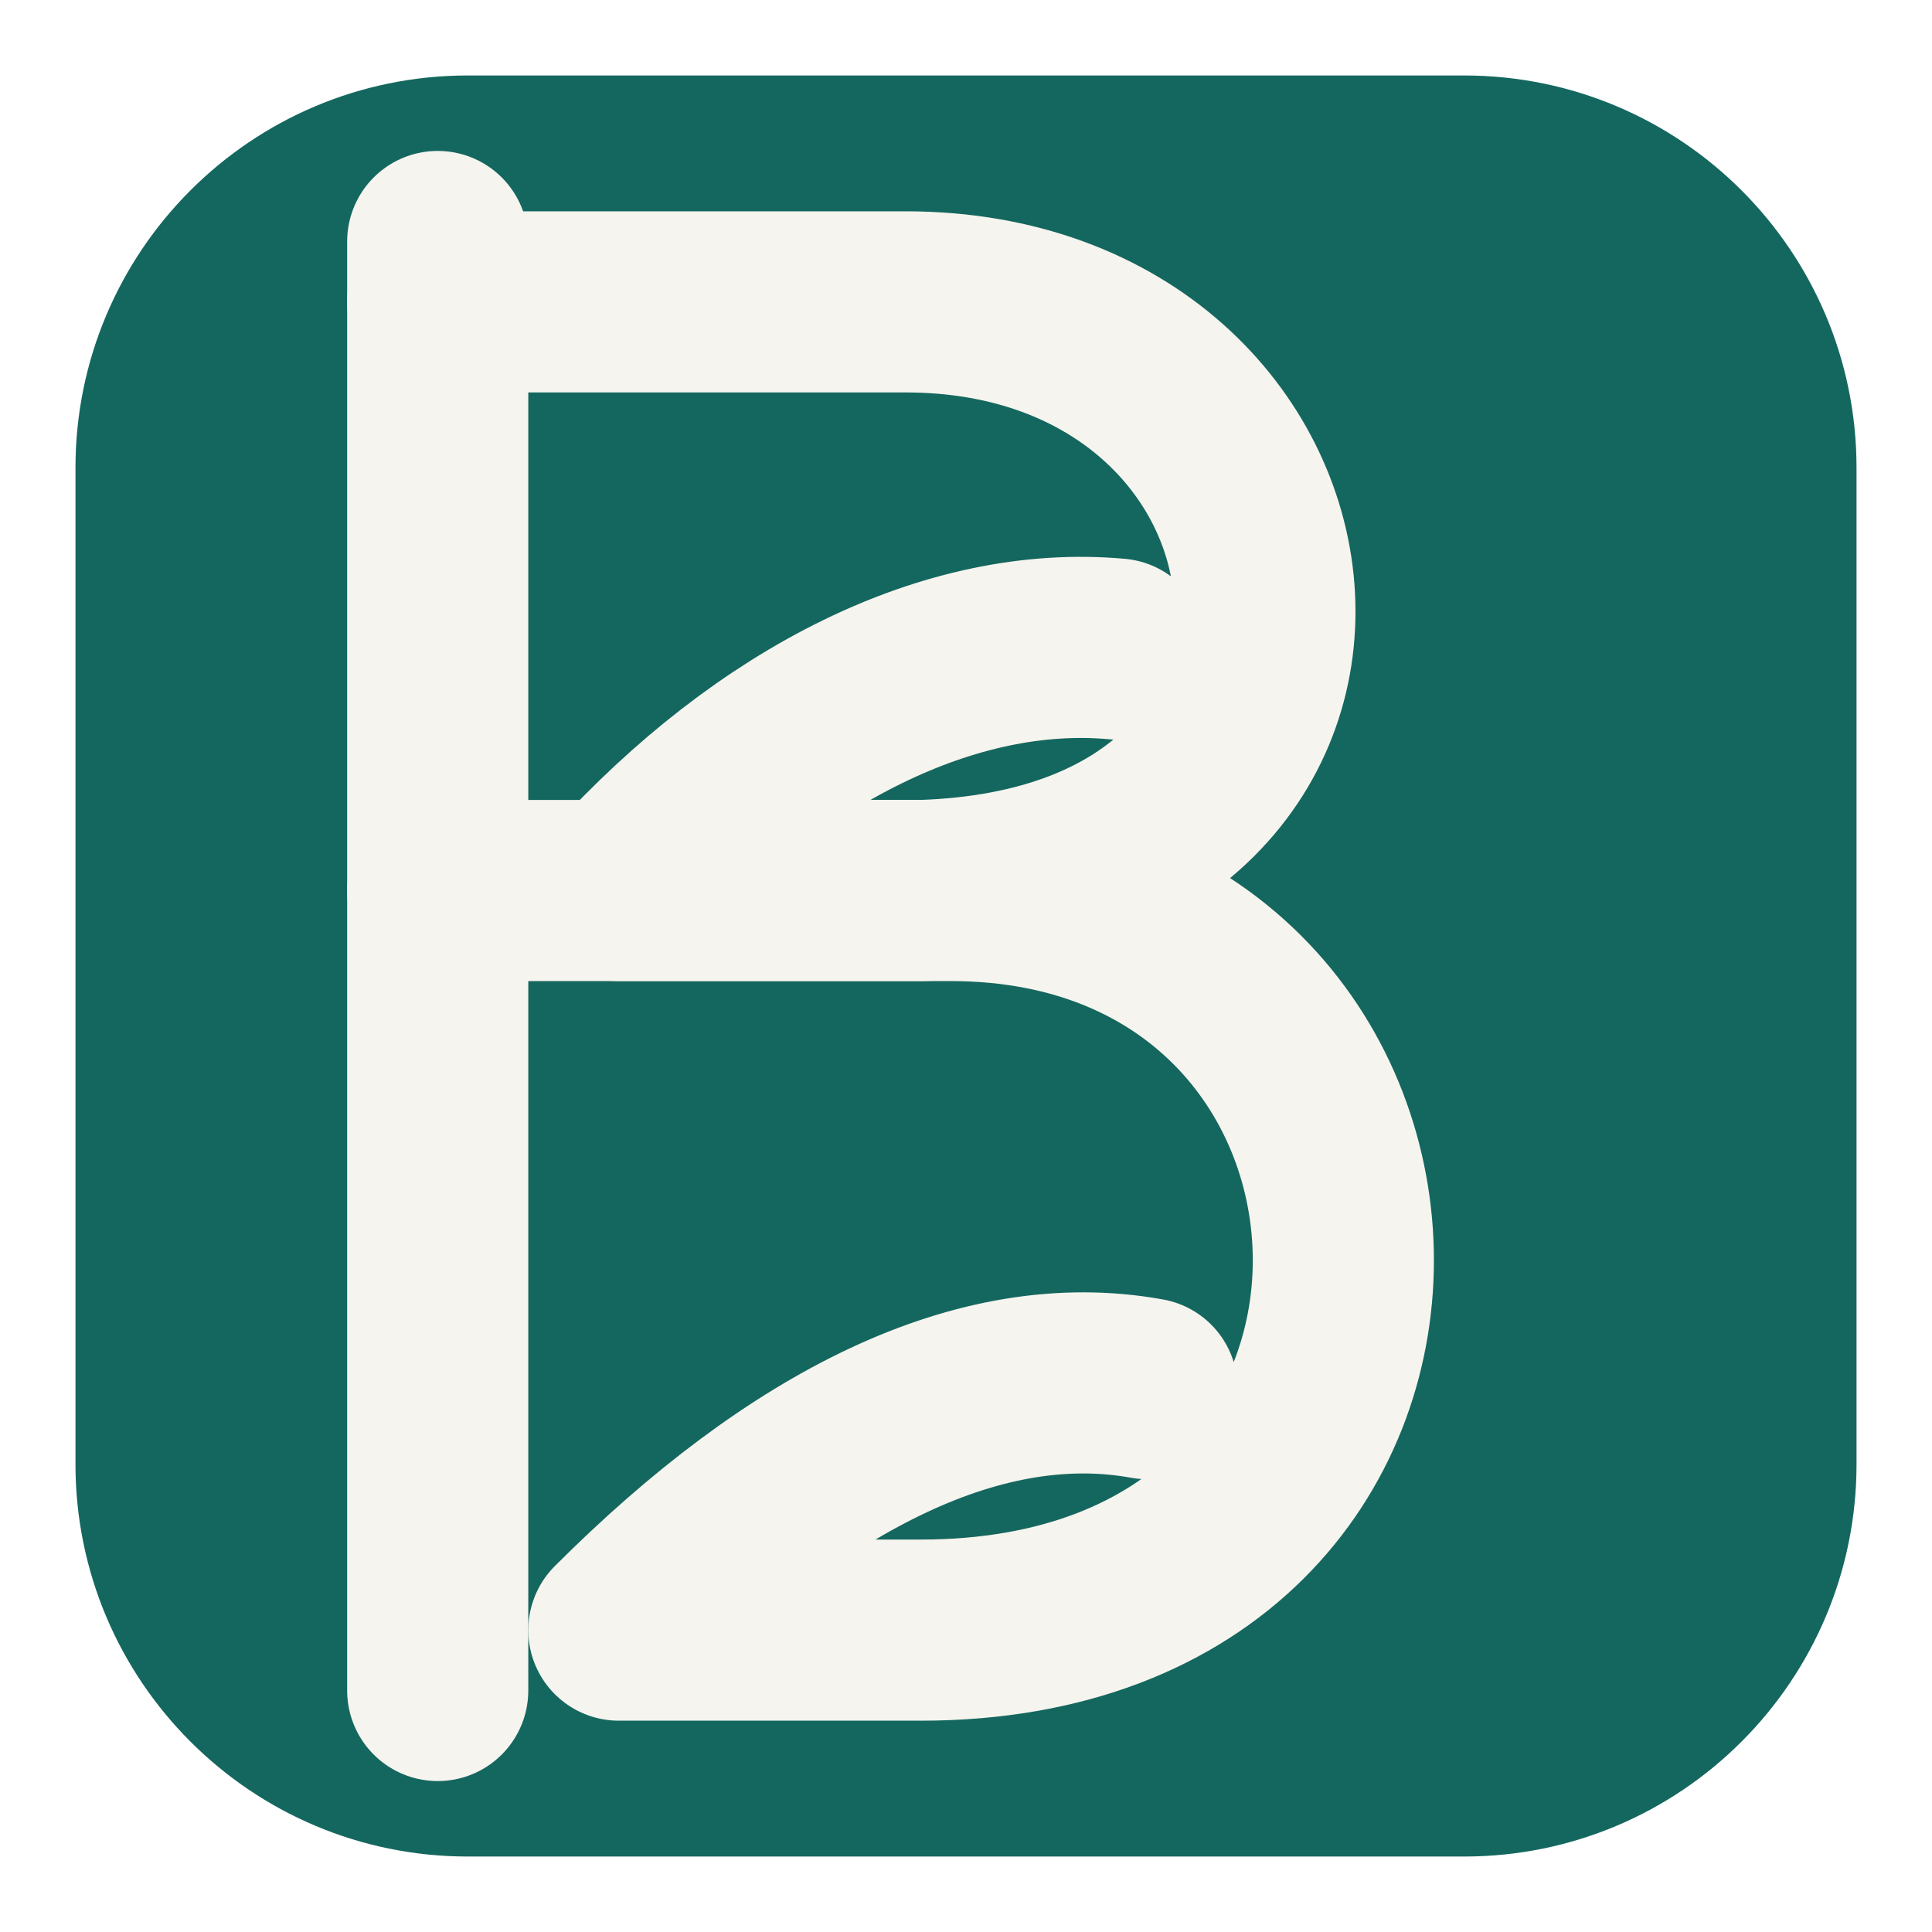
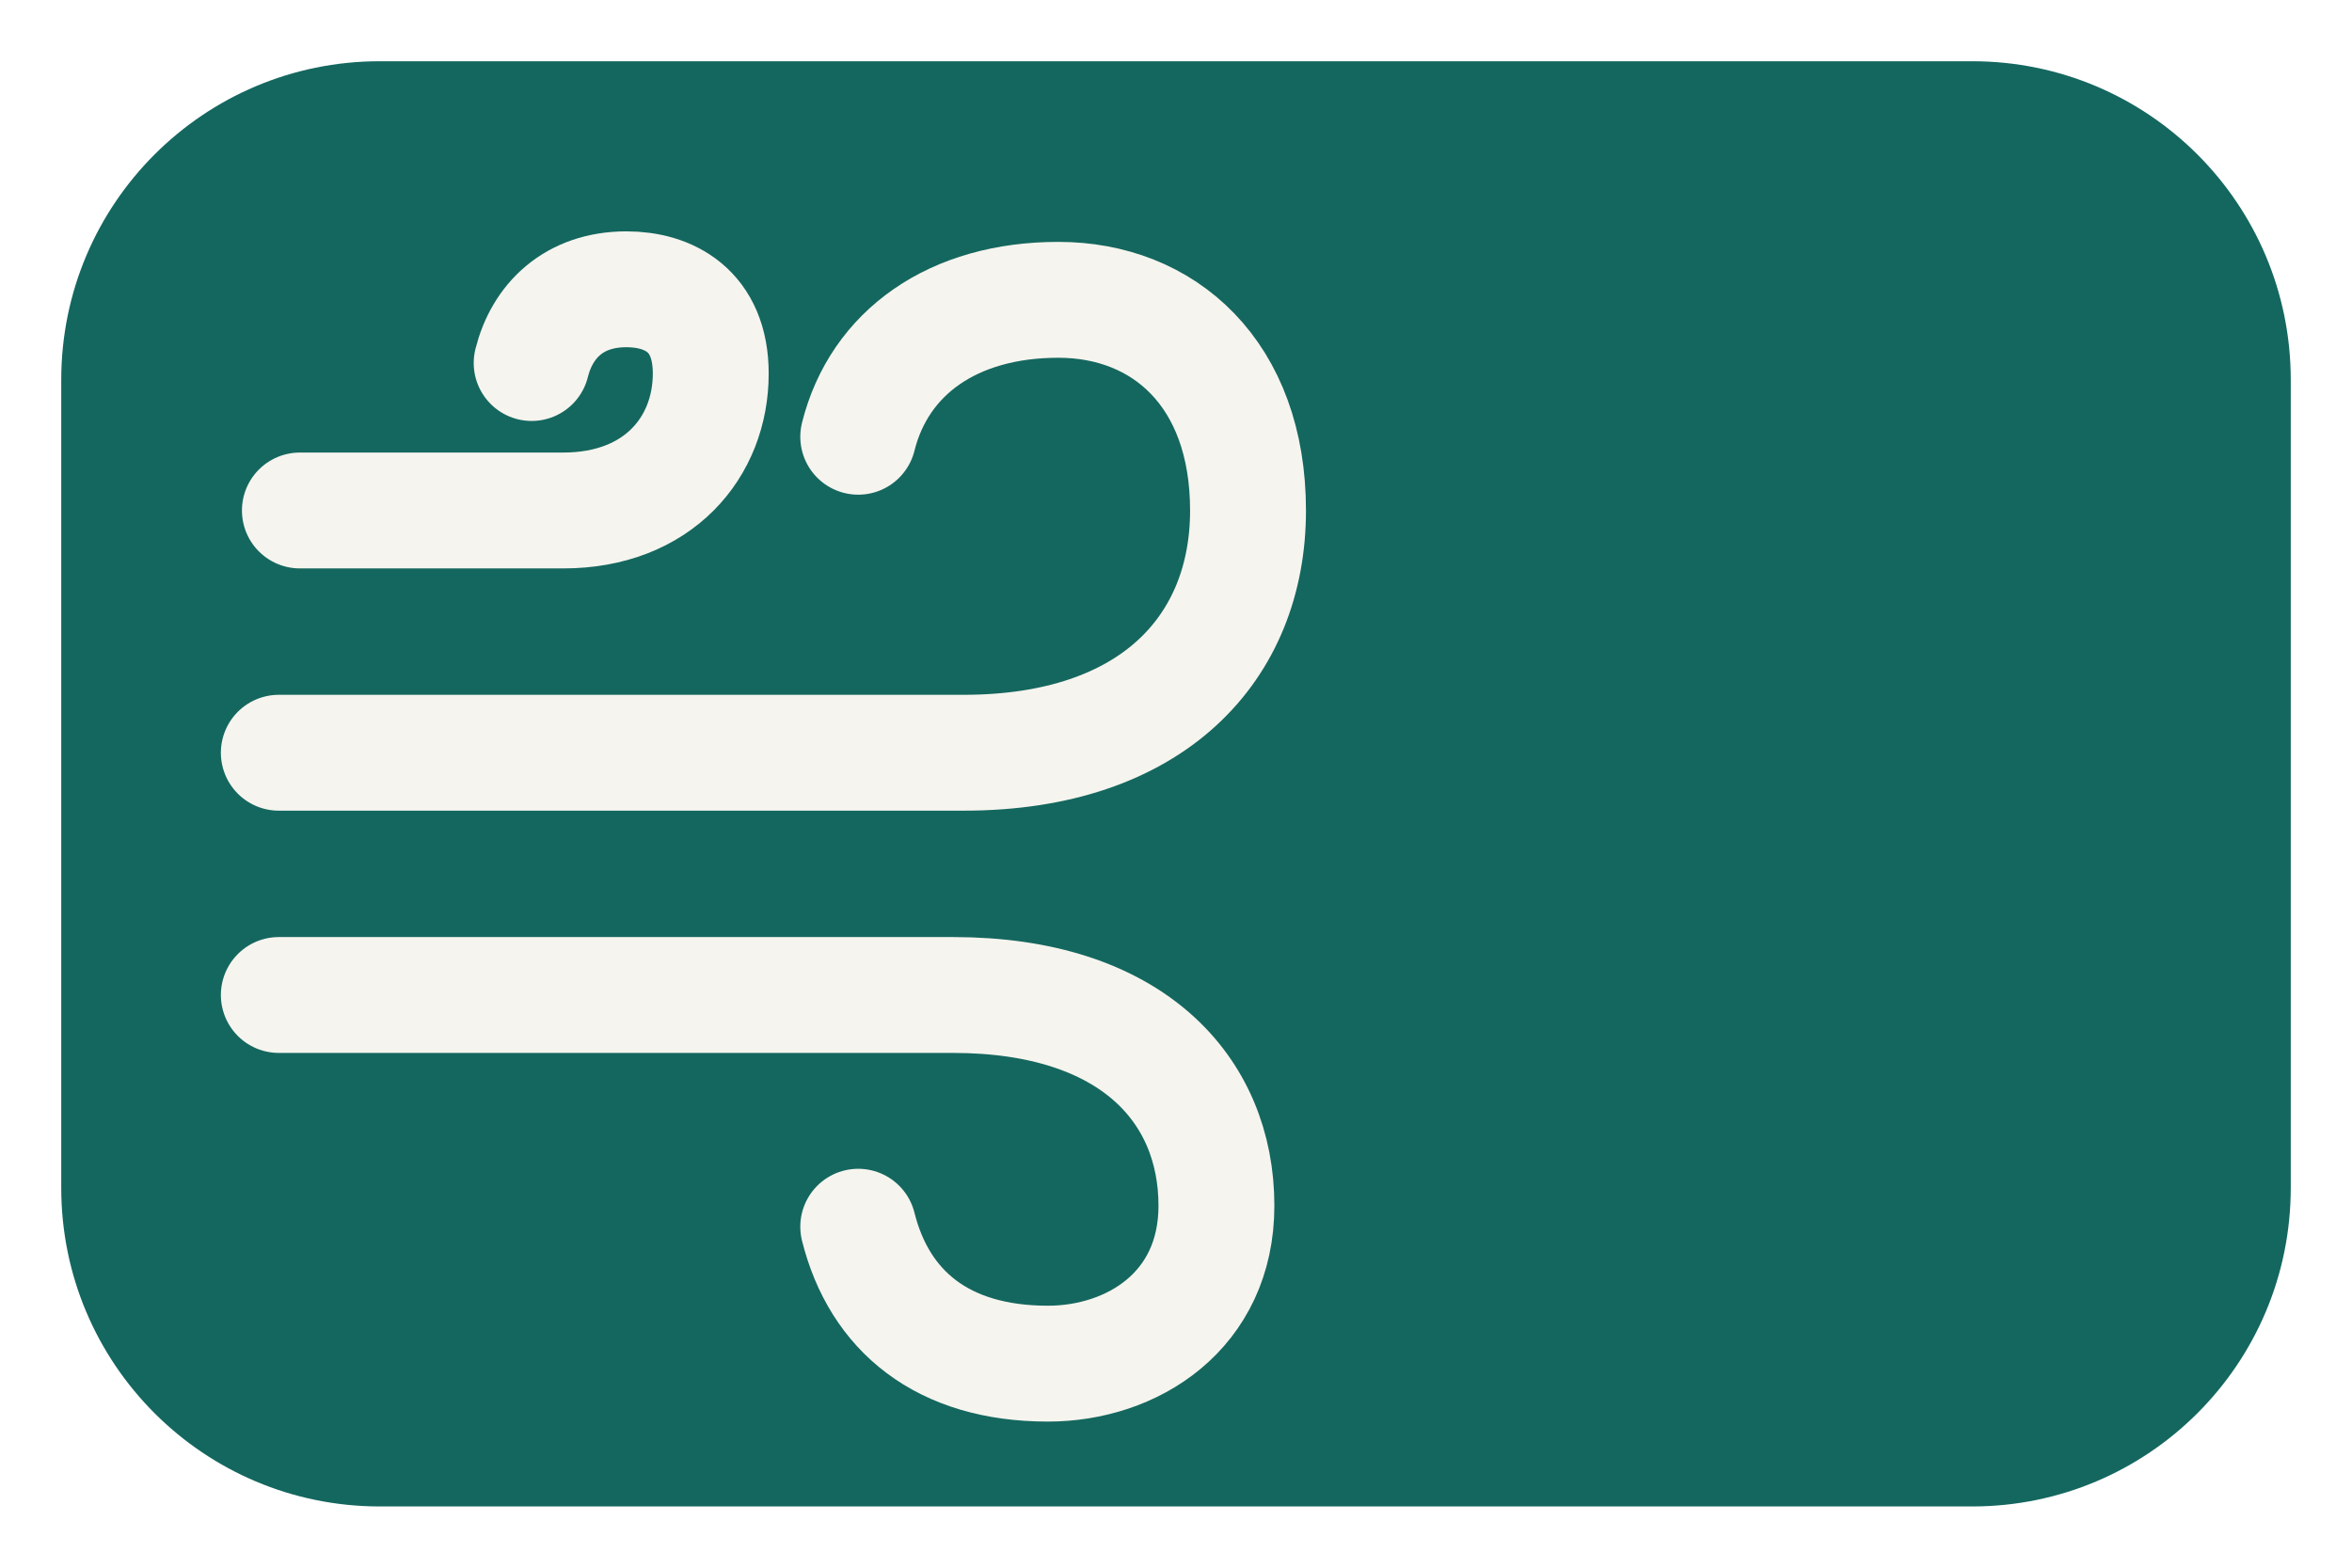
- <svg xmlns="http://www.w3.org/2000/svg" width="128" height="128" viewBox="0 0 128 128" role="img" aria-labelledby="title">
-   <rect x="5" y="5" width="118" height="118" rx="26" fill="#14675F" />
-   <g transform="translate(-7 0)">
-     <path d="M36 16V112" fill="none" stroke-width="12" stroke-linecap="round" stroke-linejoin="round" stroke="#F6F4EE" />
-     <path d="M36 20H67C96 20 101 58 68 59H48C58 48 70 42 81 43" fill="none" stroke-width="12" stroke-linecap="round" stroke-linejoin="round" stroke="#F6F4EE" />
-     <path d="M36 59H70C104 59 106 108 68 108H48C60 96 72 90 83 92" fill="none" stroke-width="12" stroke-linecap="round" stroke-linejoin="round" stroke="#F6F4EE" />
+ <svg xmlns="http://www.w3.org/2000/svg" width="192" height="128" viewBox="0 0 192 128" role="img" aria-labelledby="title">
+   <rect x="5" y="5" width="182" height="118" rx="26" fill="#14675F" />
+   <g transform="translate(9 9) scale(.86)">
+     <path d="M18 38H43C52 38 57 32 57 25C57 19 53 17 49 17C44 17 41 20 40 24" fill="none" stroke-width="11" stroke-linecap="round" stroke-linejoin="round" stroke="#F6F4EE" />
+     <path d="M16 61H81C99 61 108 51 108 38C108 25 100 18 90 18C80 18 73 23 71 31" fill="none" stroke-width="11" stroke-linecap="round" stroke-linejoin="round" stroke="#F6F4EE" />
+     <path d="M16 84H80C97 84 105 93 105 104C105 114 97 119 89 119C79 119 73 114 71 106" fill="none" stroke-width="11" stroke-linecap="round" stroke-linejoin="round" stroke="#F6F4EE" />
  </g>
</svg>
